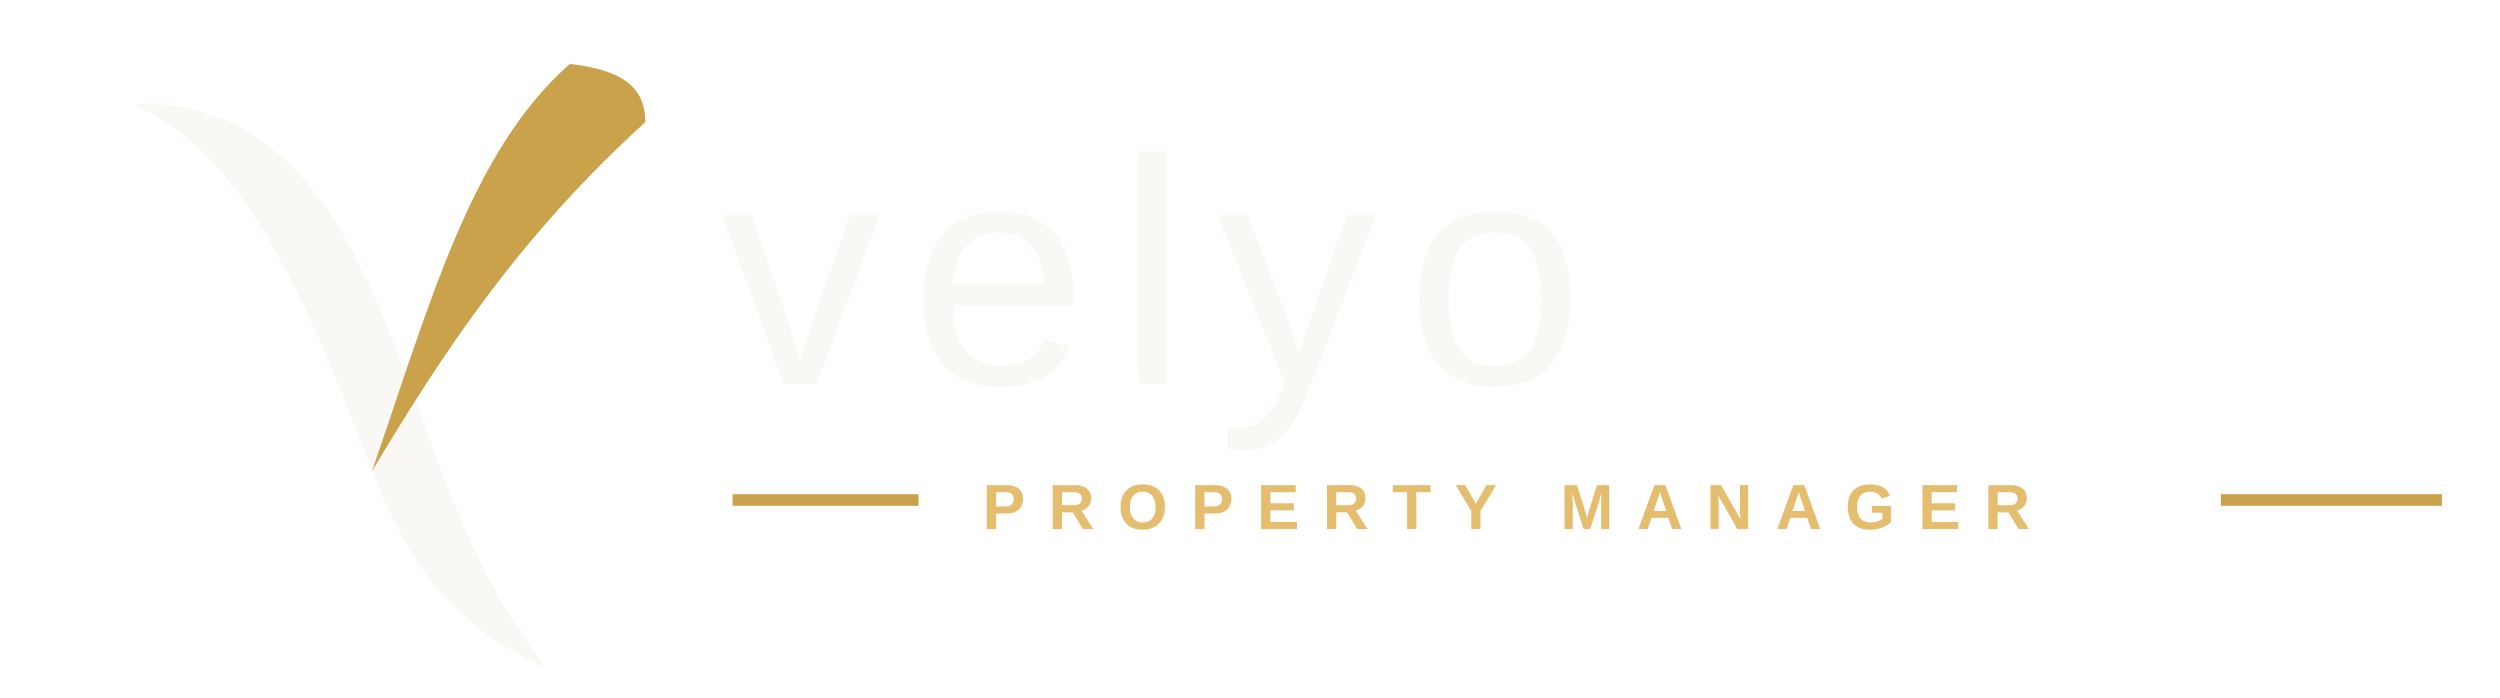
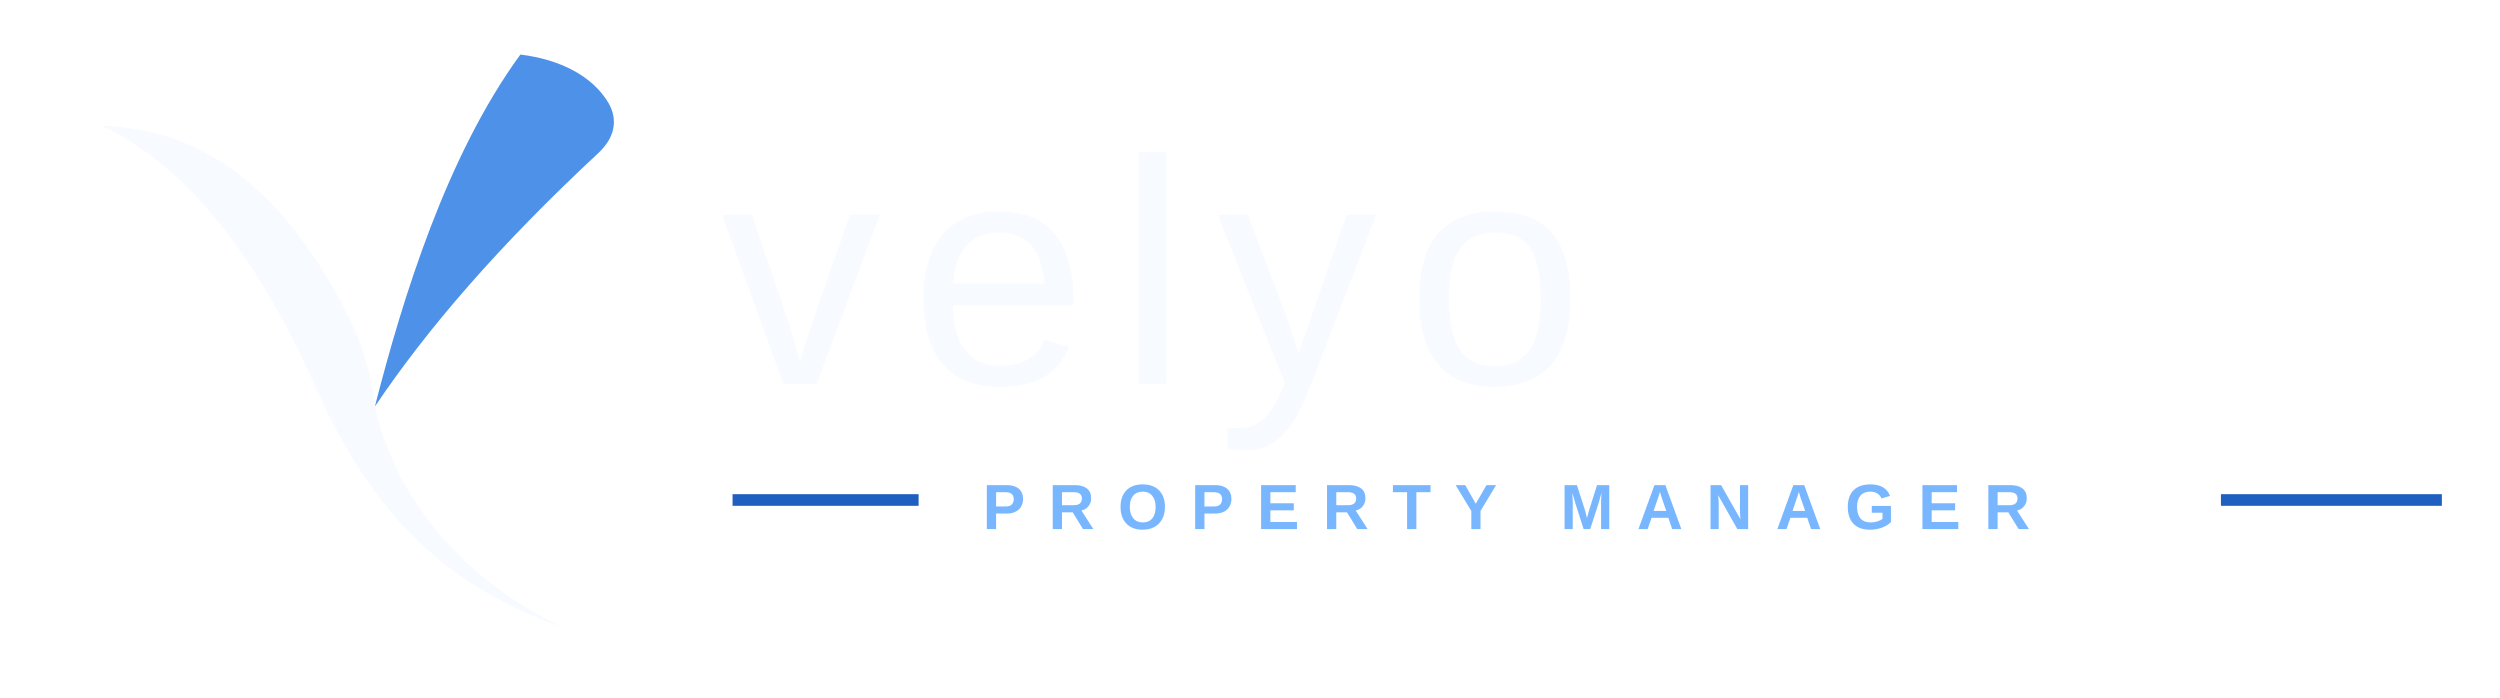
<svg xmlns="http://www.w3.org/2000/svg" viewBox="0 0 430 120" role="img" aria-labelledby="title">
-   <g transform="translate(2 8)">
-     <path d="M21 10C40 18 51 44 62 73C69 91 77 100 92 107C74 84 71 58 58 34C49 18 37 9 21 10Z" fill="#FAF8F5" />
-     <path d="M96 3C79 18 72 44 62 73C74 53 87 33 109 13C109 7 105 4 96 3Z" fill="#C9A24B" />
+   <g transform="translate(1 0) scale(.92)">
+     <path d="M18 23.5C38.5 24.2 53.2 37.4 64.2 59.5C67 65.1 68.4 70.8 69 76C71.8 88.8 80.9 105.8 103.8 117.2C80.6 108.9 67.8 94.4 58.2 72.9C47.5 49 34.8 31.6 18 23.5Z" fill="#F7FAFE" />
+     <path d="M96.2 10.2C103.6 11.1 109.7 14.2 112.7 19.3C114.5 22.5 113.8 25.7 110.9 28.5C92.3 45.8 78.9 61.3 69 76C74.2 55.7 82.4 29.1 96.2 10.2Z" fill="#4D91E8" />
  </g>
-   <text x="124" y="66" fill="#FAF8F5" font-family="Manrope,Arial,sans-serif" font-size="55" font-weight="400" letter-spacing="5">velyo</text>
-   <line x1="126" y1="86" x2="158" y2="86" stroke="#C9A24B" stroke-width="2" />
-   <text x="169" y="91" fill="#E5BD6E" font-family="Manrope,Arial,sans-serif" font-size="11" font-weight="700" letter-spacing="4">PROPERTY MANAGER</text>
-   <line x1="382" y1="86" x2="420" y2="86" stroke="#C9A24B" stroke-width="2" />
+   <text x="124" y="66" fill="#F7FAFE" font-family="Montserrat,Arial,sans-serif" font-size="55" font-weight="400" letter-spacing="5">velyo</text>
+   <line x1="126" y1="86" x2="158" y2="86" stroke="#1F5FBF" stroke-width="2" />
+   <text x="169" y="91" fill="#78B7FF" font-family="Montserrat,Arial,sans-serif" font-size="11" font-weight="700" letter-spacing="4">PROPERTY MANAGER</text>
+   <line x1="382" y1="86" x2="420" y2="86" stroke="#1F5FBF" stroke-width="2" />
</svg>
